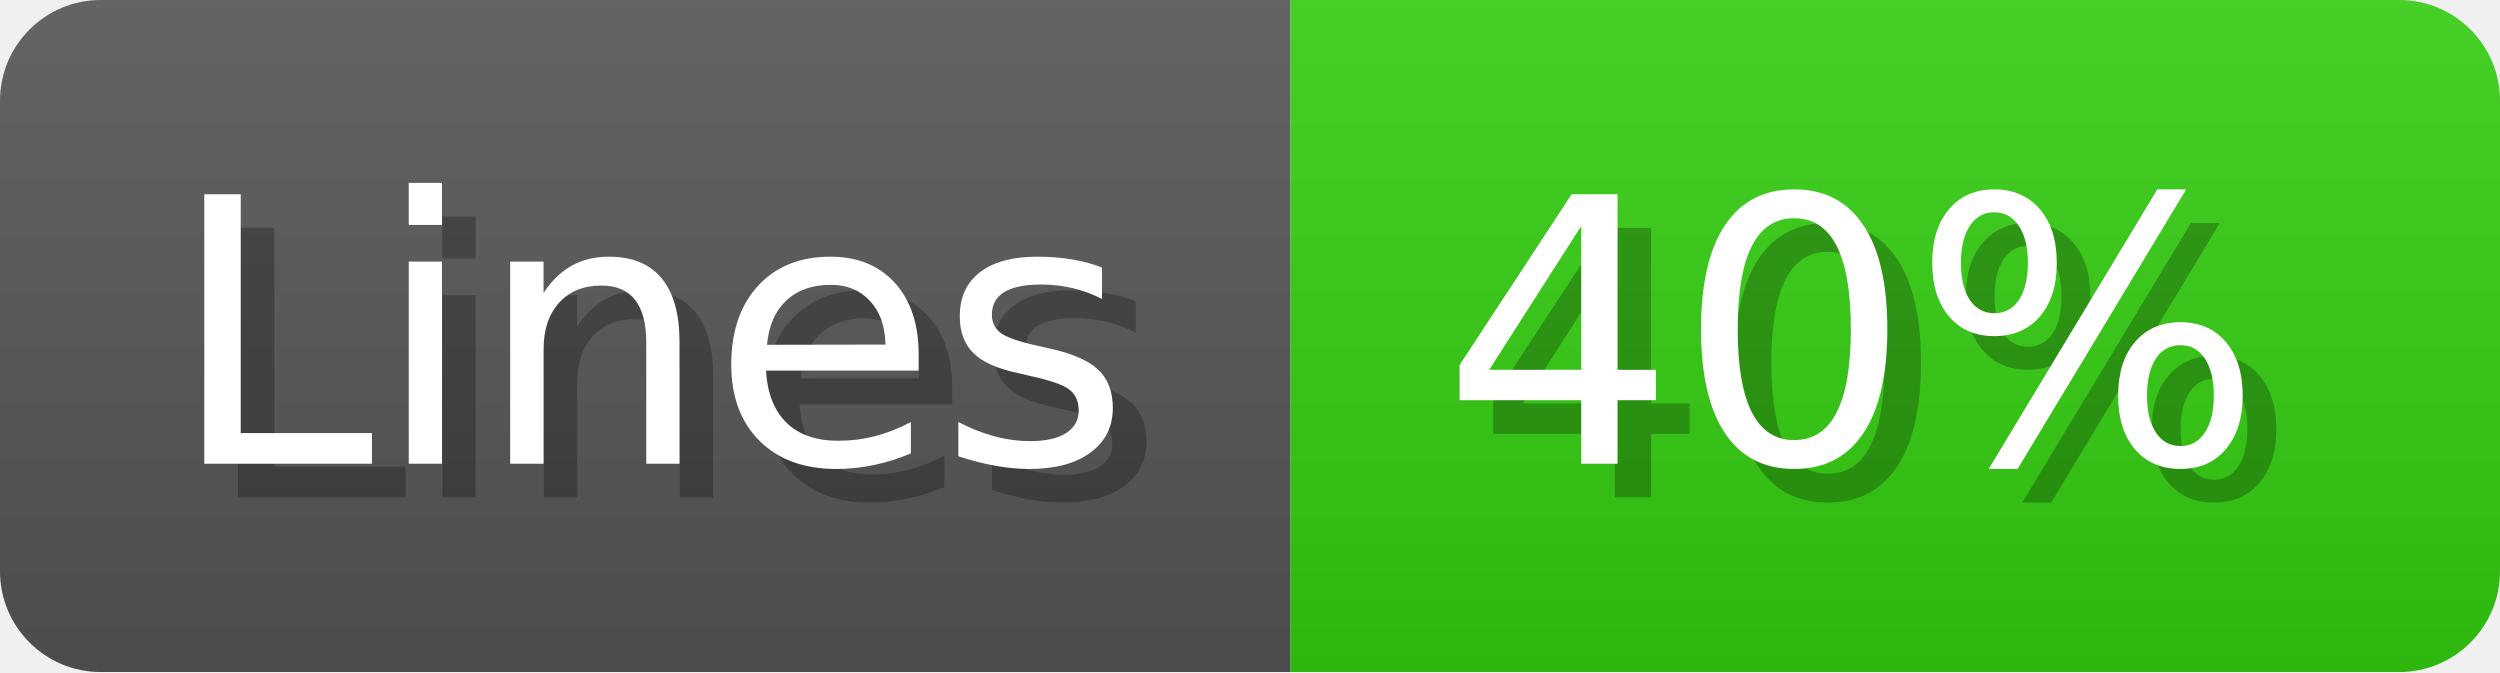
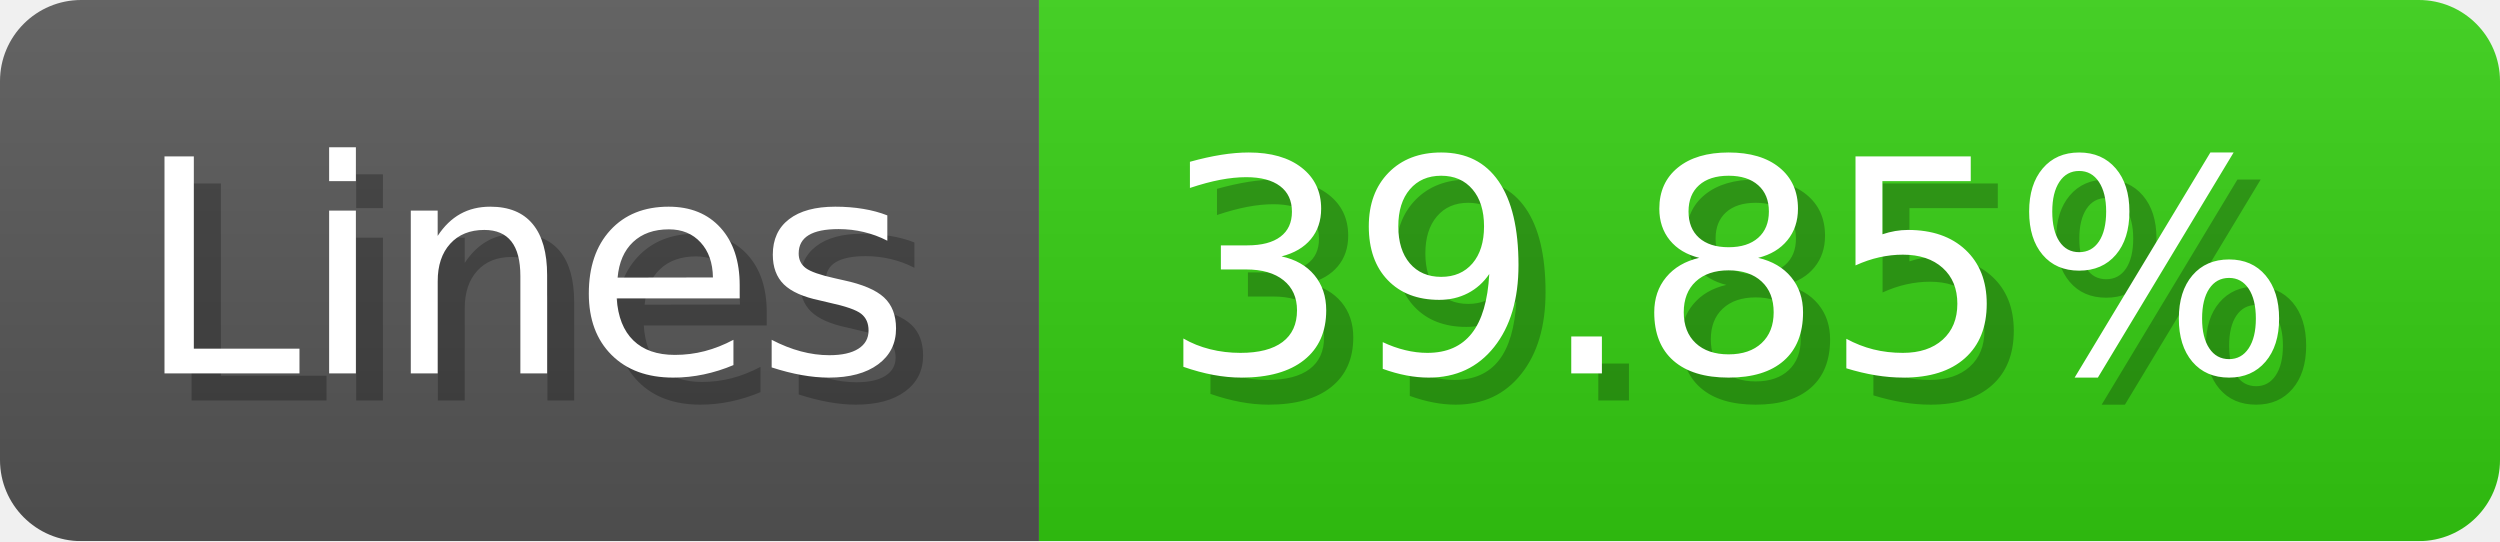
- <svg xmlns="http://www.w3.org/2000/svg" width="74.4" height="20" viewBox="0 0 744 200" role="img" aria-label="Lines: 40%">
+ <svg xmlns="http://www.w3.org/2000/svg" width="92.4" height="20" viewBox="0 0 924 200" role="img" aria-label="Lines: 39.85%">
  <linearGradient id="a" x2="0" y2="100%">
    <stop offset="0" stop-opacity=".1" stop-color="#EEE" />
    <stop offset="1" stop-opacity=".1" />
  </linearGradient>
  <mask id="m">
-     <rect width="744" height="200" rx="30" fill="#FFF" />
+     <rect width="924" height="200" rx="30" fill="#FFF" />
  </mask>
  <g mask="url(#m)">
    <rect width="384" height="200" fill="#555" />
-     <rect width="360" height="200" fill="#3C1" x="384" />
-     <rect width="744" height="200" fill="url(#a)" />
+     <rect width="540" height="200" fill="#3C1" x="384" />
+     <rect width="924" height="200" fill="url(#a)" />
  </g>
  <g aria-hidden="true" fill="#fff" text-anchor="start" font-family="Verdana,DejaVu Sans,sans-serif" font-size="110">
    <text x="60" y="148" textLength="284" fill="#000" opacity="0.25">Lines</text>
    <text x="50" y="138" textLength="284">Lines</text>
-     <text x="439" y="148" textLength="260" fill="#000" opacity="0.25">40%</text>
-     <text x="429" y="138" textLength="260">40%</text>
+     <text x="439" y="148" textLength="440" fill="#000" opacity="0.25">39.85%</text>
+     <text x="429" y="138" textLength="440">39.85%</text>
  </g>
</svg>
